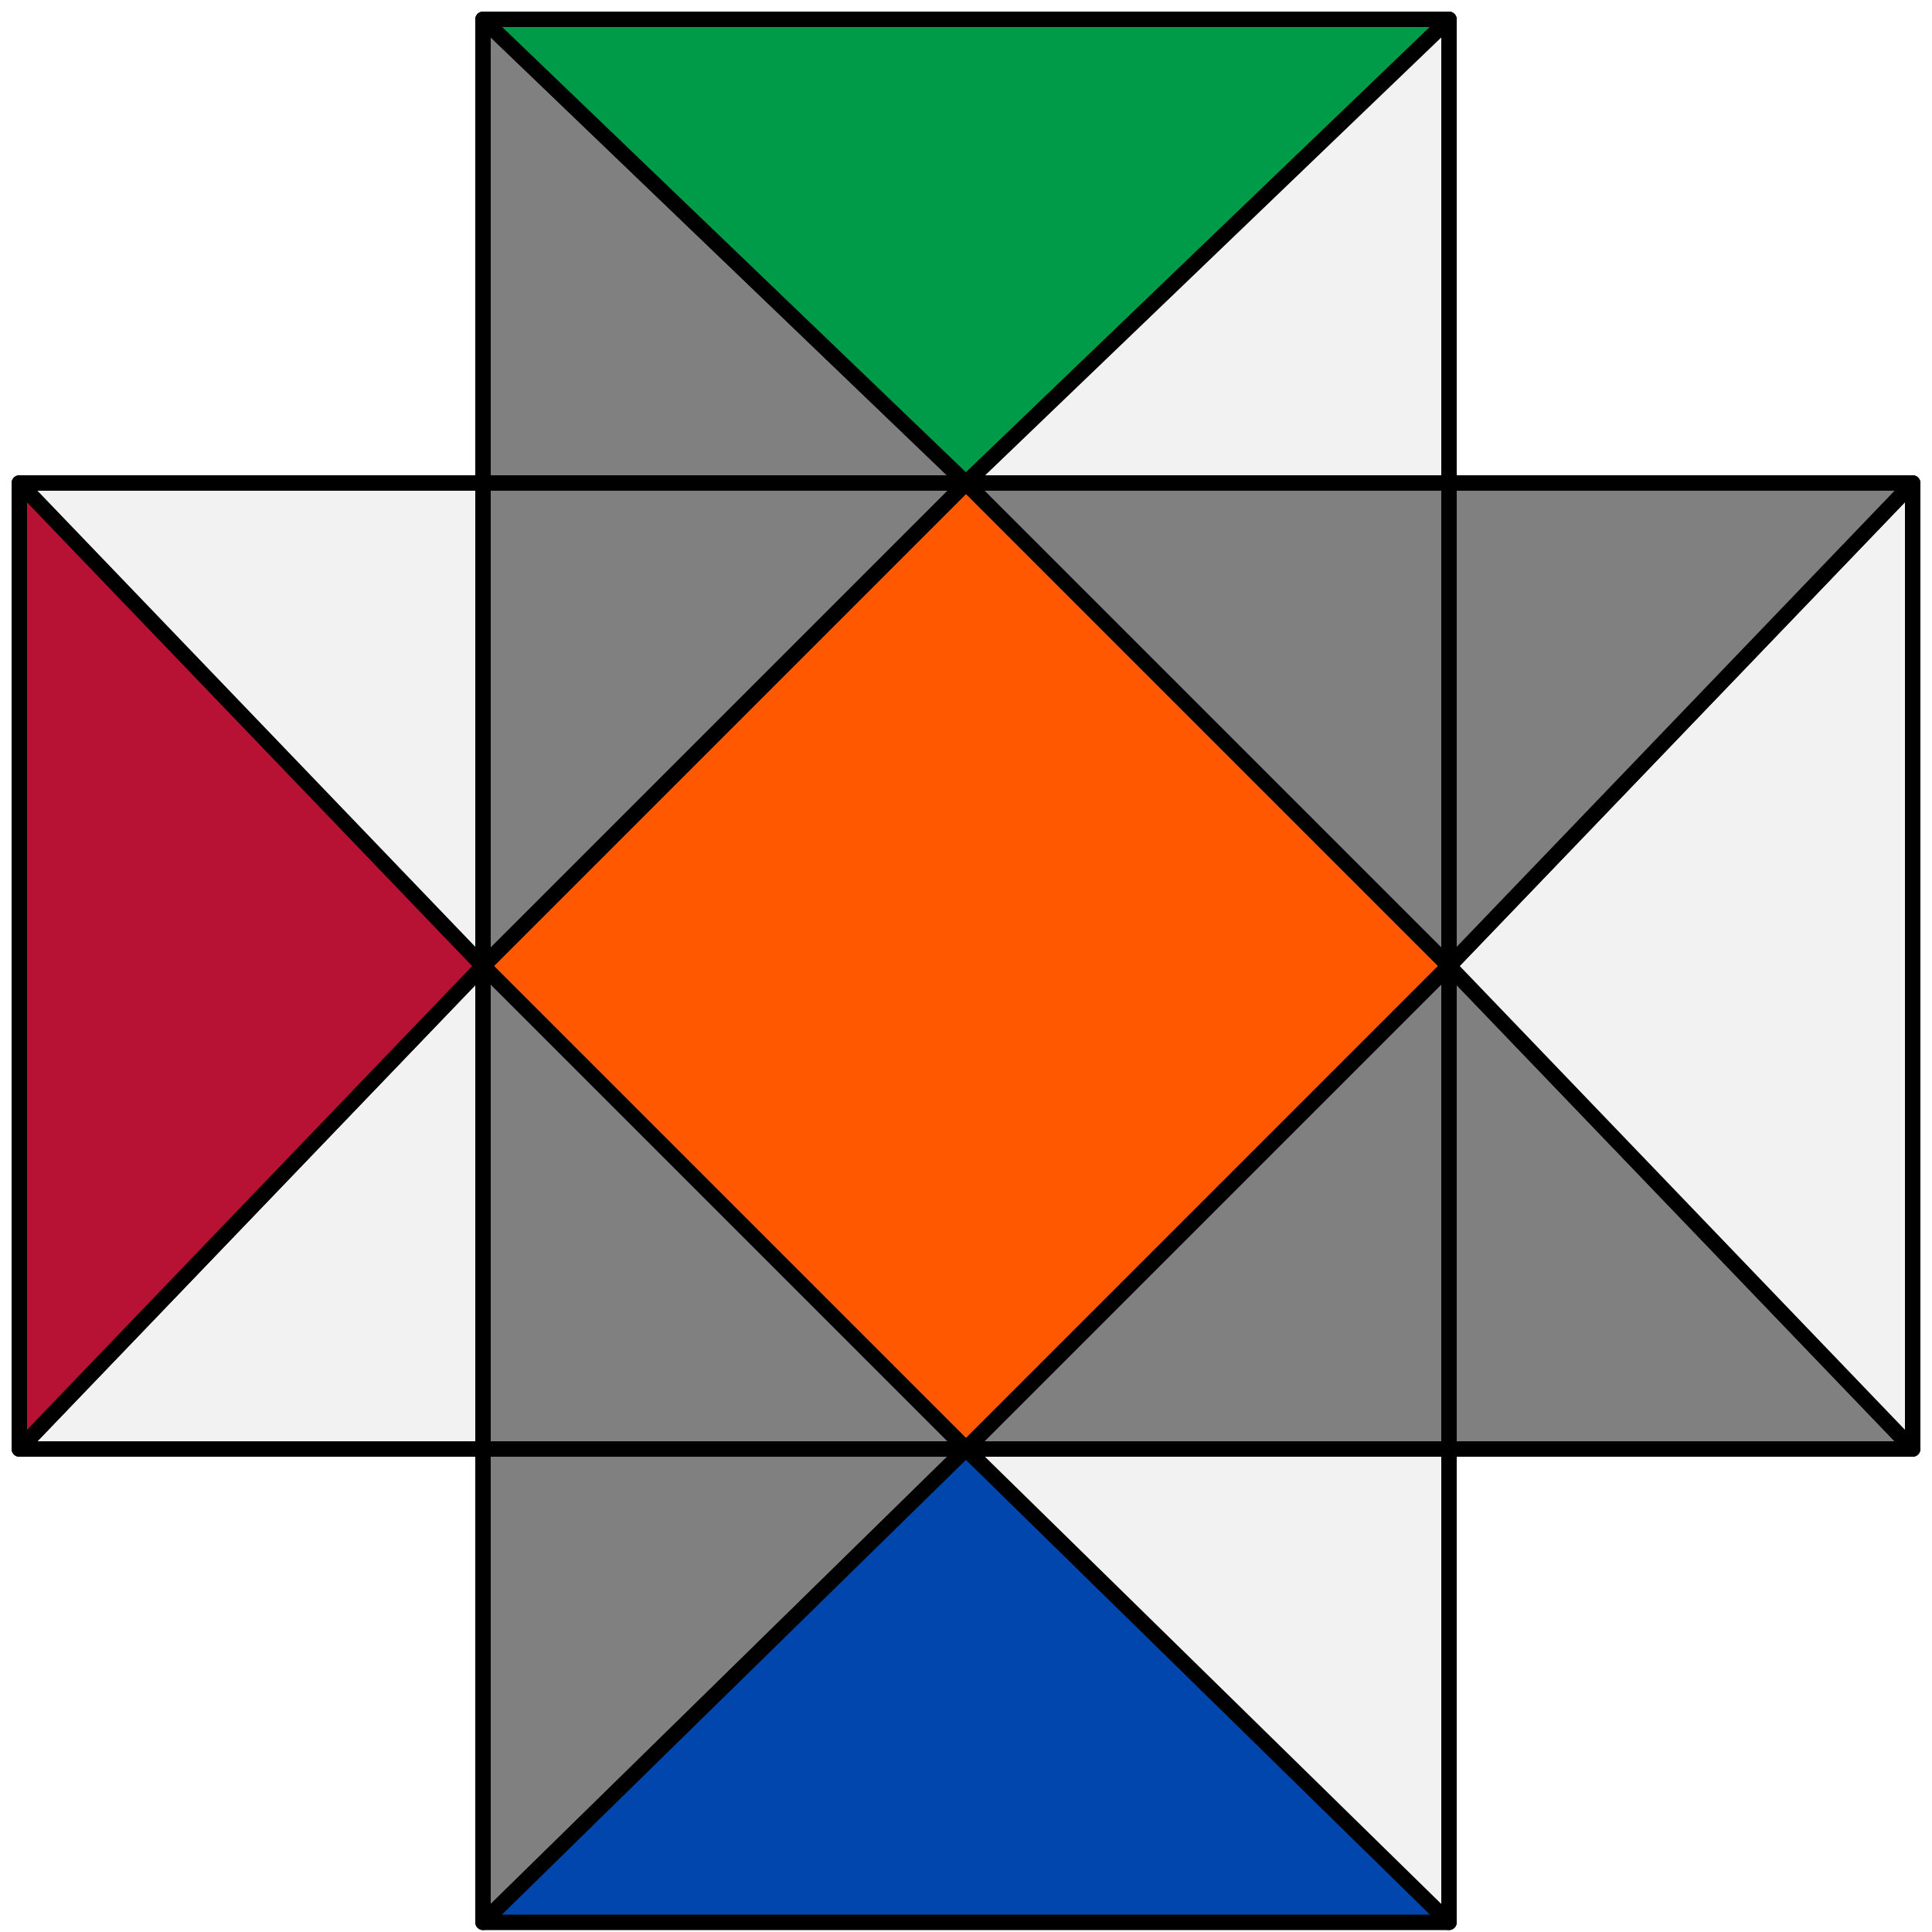
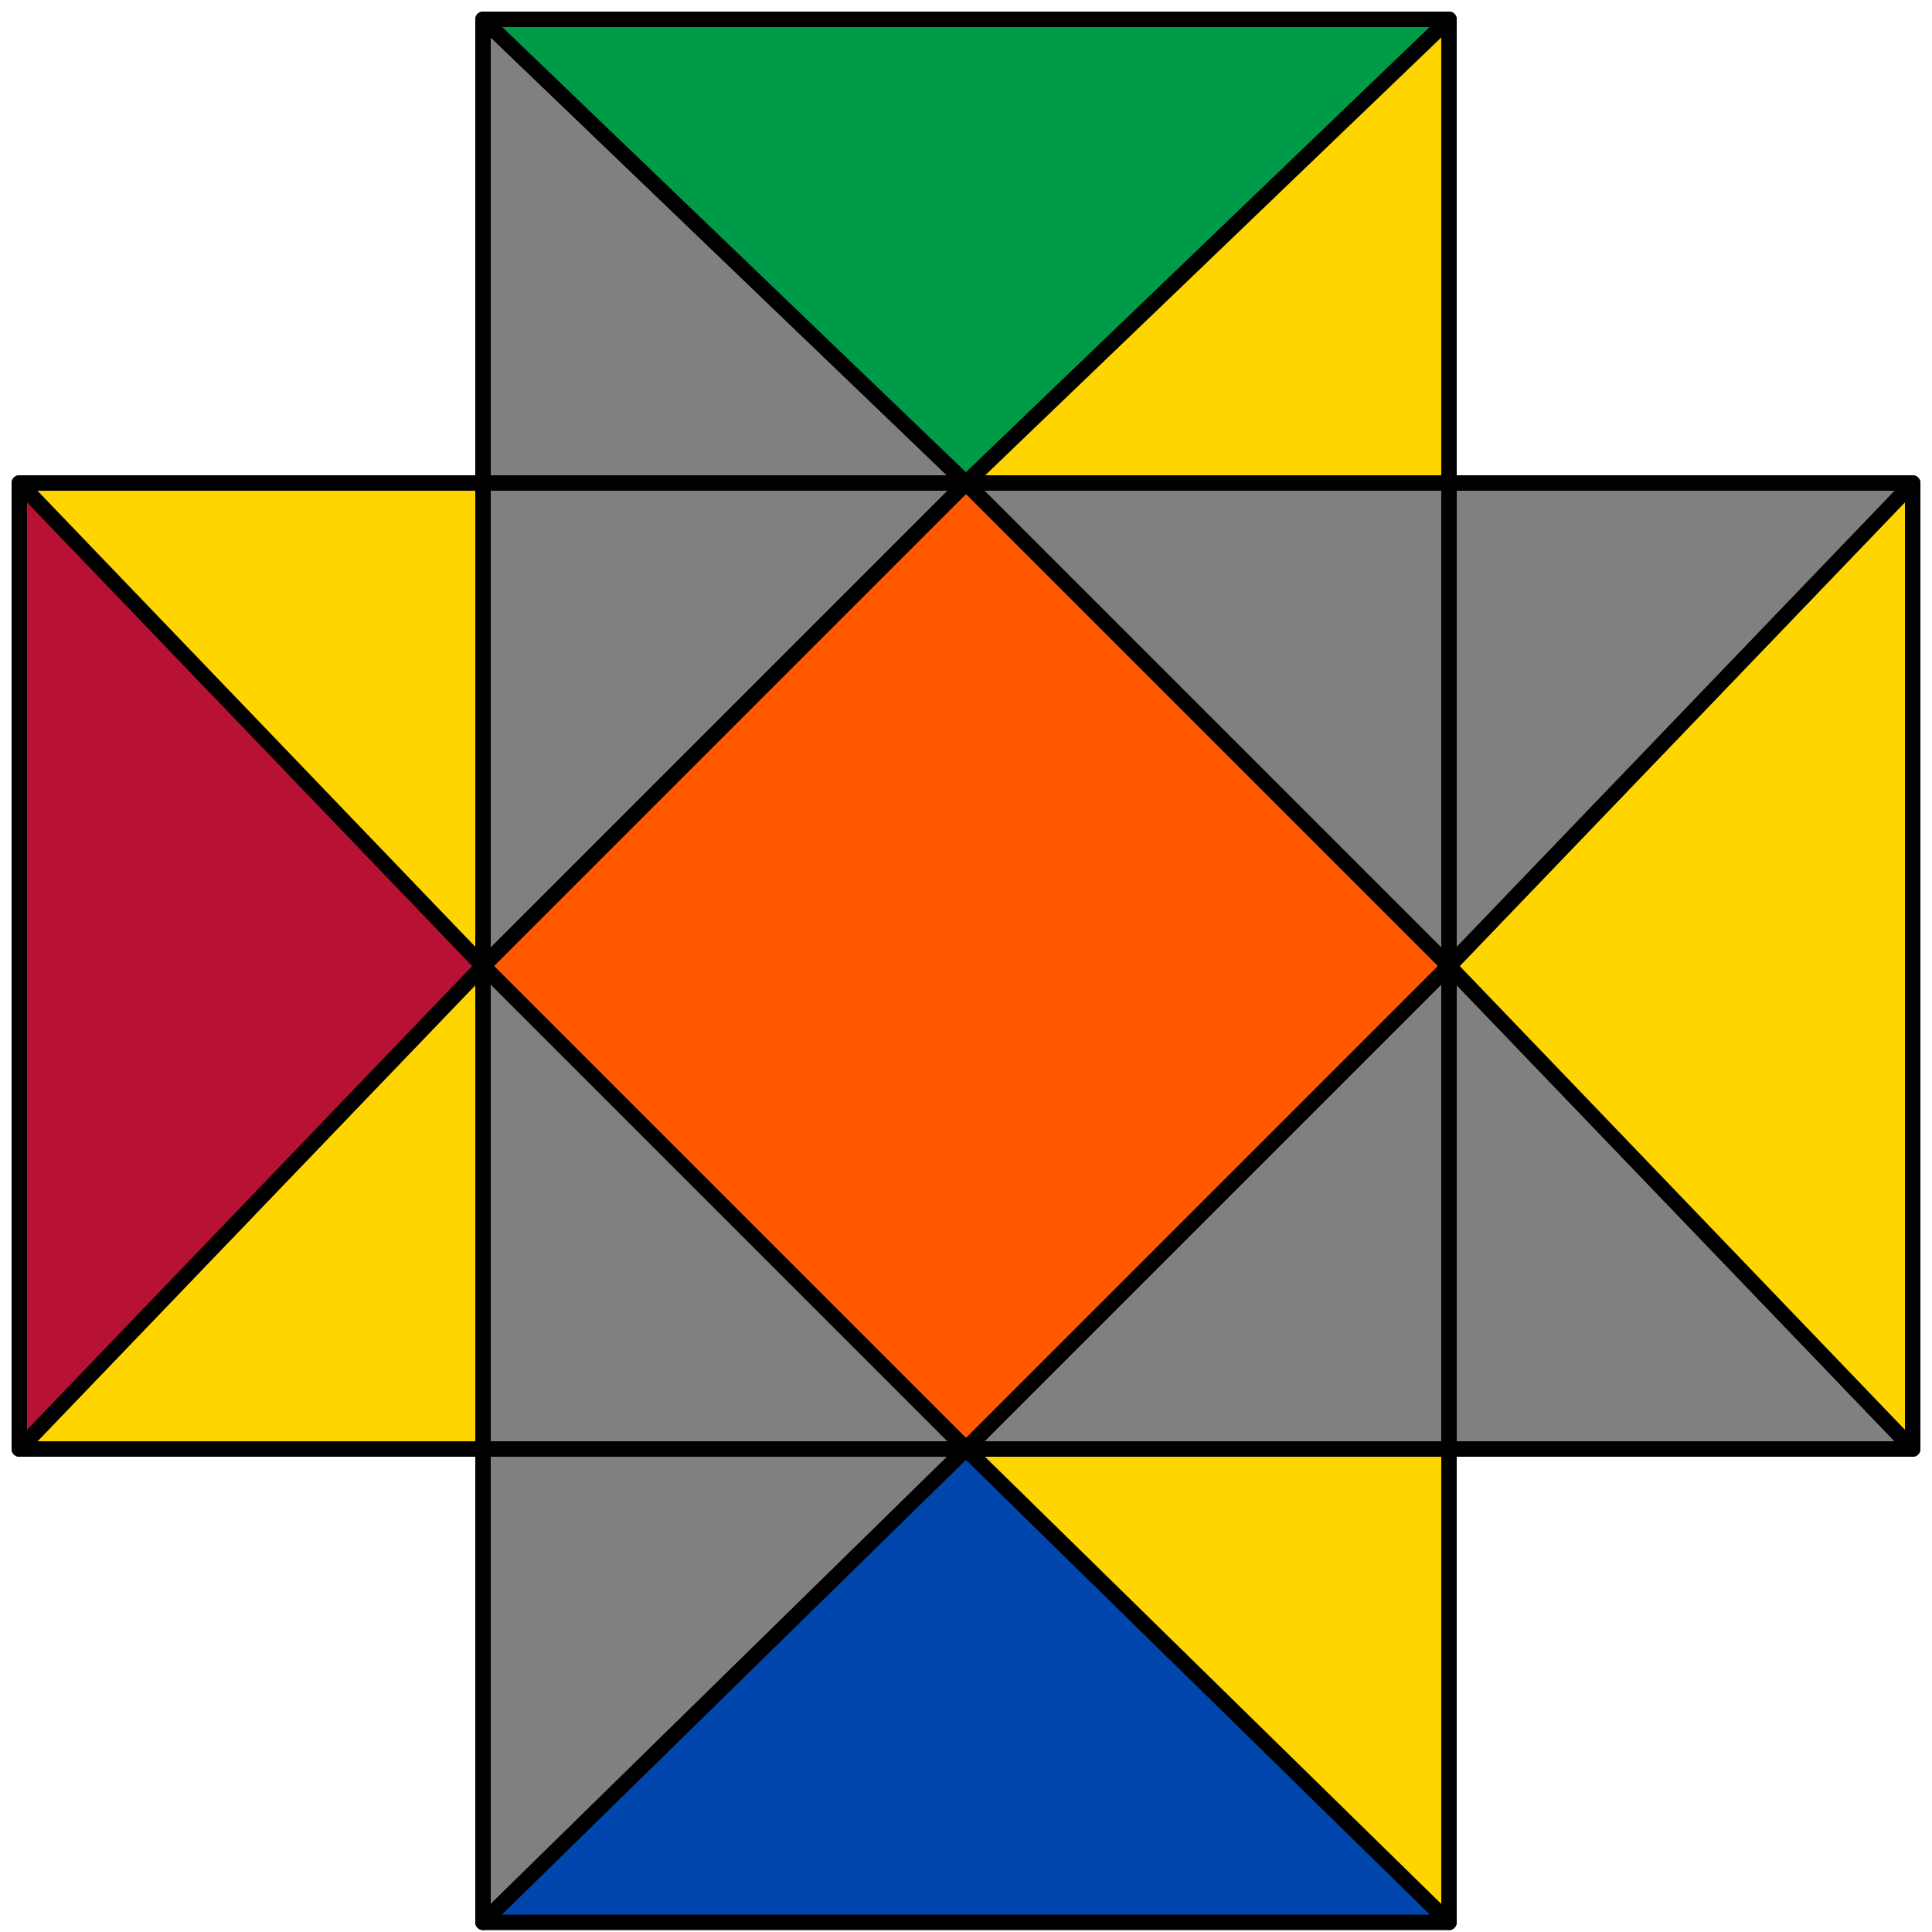
<svg xmlns="http://www.w3.org/2000/svg" id="svg" viewBox="0 0 1000 1000" stroke="black" stroke-width="8" stroke-linejoin="round">
  <polygon fill="#ff5800" points="500,250 750,500 500,750 250,500" />
  <polygon fill="#808080" points="250,250 500,250 250,500" />
  <polygon fill="#808080" points="750,250 500,250 750,500" />
  <polygon fill="#808080" points="750,500 500,750 750,750" />
  <polygon fill="#808080" points="250,500 500,750 250,750" />
  <polygon fill="#808080" points="250,750 500,750 250,995" />
  <polygon fill="#0046ad" points="500,750 750,995 250,995" />
-   <polygon fill="#f2f2f2" points="750,750 500,750 750,995" />
+   <polygon fill="#ffd500" points="750,750 500,750 750,995" />
  <polygon fill="#808080" points="750,750 750,500 990,750" />
-   <polygon fill="#f2f2f2" points="990,750 990,250 750,500" />
+   <polygon fill="#ffd500" points="990,750 990,250 750,500" />
  <polygon fill="#808080" points="750,250 750,500 990,250" />
  <polygon fill="#808080" points="250,250 500,250 250,10" />
  <polygon fill="#009b48" points="500,250 250,10 750,10" />
-   <polygon fill="#f2f2f2" points="750,250 500,250 750,10" />
-   <polygon fill="#f2f2f2" points="250,750 250,500 10,750" />
+   <polygon fill="#ffd500" points="750,250 500,250 750,10" />
+   <polygon fill="#ffd500" points="250,750 250,500 10,750" />
  <polygon fill="#b71234" points="10,750 10,250 250,500" />
-   <polygon fill="#f2f2f2" points="250,250 250,500 10,250" />
+   <polygon fill="#ffd500" points="250,250 250,500 10,250" />
</svg>
